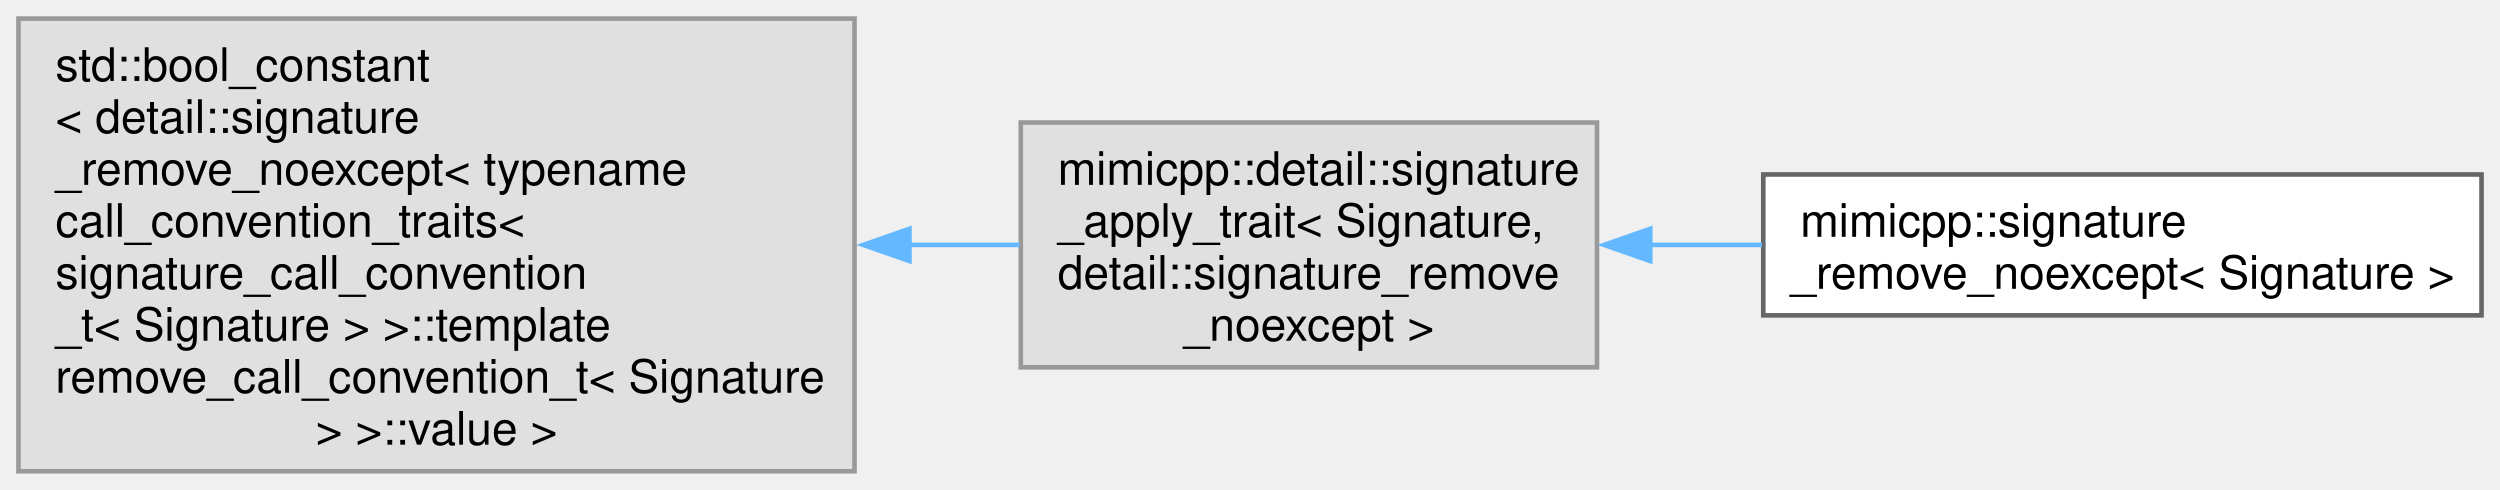
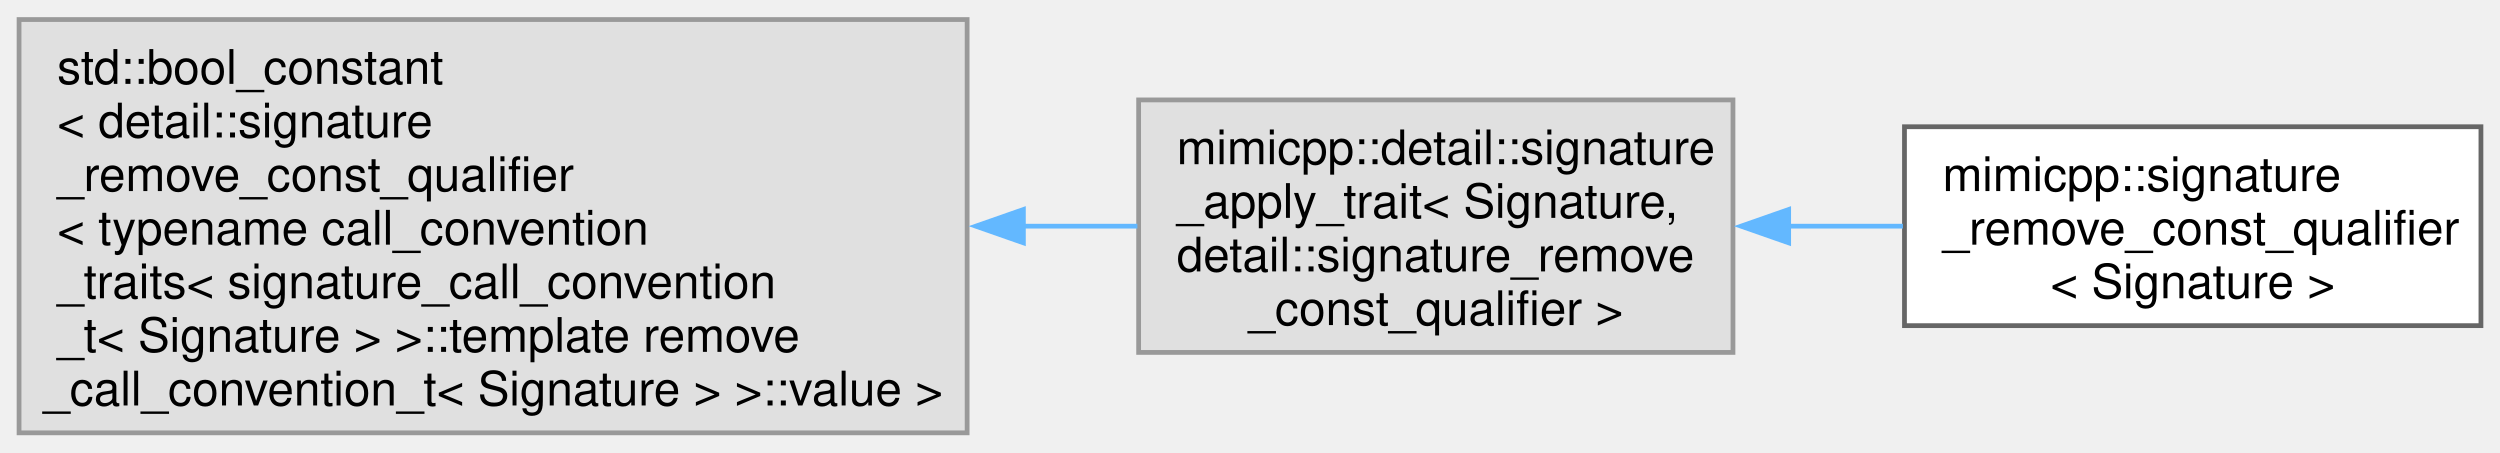
- <svg xmlns="http://www.w3.org/2000/svg" xmlns:xlink="http://www.w3.org/1999/xlink" width="541pt" height="106pt" viewBox="0.00 0.00 541.25 106.00">
-   <g id="graph0" class="graph" transform="scale(1 1) rotate(0) translate(4 102)">
+ <svg xmlns="http://www.w3.org/2000/svg" xmlns:xlink="http://www.w3.org/1999/xlink" width="525pt" height="95pt" viewBox="0.00 0.00 524.75 94.75">
+   <g id="graph0" class="graph" transform="scale(1 1) rotate(0) translate(4 90.75)">
    <g id="Node000000" class="node">
      <g id="a_Node000000">
        <a xlink:title=" ">
-           <polygon fill="#e0e0e0" stroke="#999999" points="181,-98 0,-98 0,0 181,0 181,-98" />
-           <text text-anchor="start" x="8" y="-84.5" font-family="Helvetica,sans-Serif" font-size="10.00">std::bool_constant</text>
-           <text text-anchor="start" x="8" y="-73.25" font-family="Helvetica,sans-Serif" font-size="10.00">&lt; detail::signature</text>
-           <text text-anchor="start" x="8" y="-62" font-family="Helvetica,sans-Serif" font-size="10.00">_remove_noexcept&lt; typename</text>
-           <text text-anchor="start" x="8" y="-50.75" font-family="Helvetica,sans-Serif" font-size="10.00"> call_convention_traits&lt;</text>
-           <text text-anchor="start" x="8" y="-39.5" font-family="Helvetica,sans-Serif" font-size="10.00"> signature_call_convention</text>
-           <text text-anchor="start" x="8" y="-28.25" font-family="Helvetica,sans-Serif" font-size="10.00">_t&lt; Signature &gt; &gt;::template</text>
-           <text text-anchor="start" x="8" y="-17" font-family="Helvetica,sans-Serif" font-size="10.00"> remove_call_convention_t&lt; Signature</text>
-           <text text-anchor="middle" x="90.5" y="-5.75" font-family="Helvetica,sans-Serif" font-size="10.00"> &gt; &gt;::value &gt;</text>
+           <polygon fill="#e0e0e0" stroke="#999999" points="199,-86.75 0,-86.75 0,0 199,0 199,-86.75" />
+           <text text-anchor="start" x="8" y="-73.25" font-family="Helvetica,sans-Serif" font-size="10.00">std::bool_constant</text>
+           <text text-anchor="start" x="8" y="-62" font-family="Helvetica,sans-Serif" font-size="10.00">&lt; detail::signature</text>
+           <text text-anchor="start" x="8" y="-50.75" font-family="Helvetica,sans-Serif" font-size="10.00">_remove_const_qualifier</text>
+           <text text-anchor="start" x="8" y="-39.5" font-family="Helvetica,sans-Serif" font-size="10.00">&lt; typename call_convention</text>
+           <text text-anchor="start" x="8" y="-28.25" font-family="Helvetica,sans-Serif" font-size="10.00">_traits&lt; signature_call_convention</text>
+           <text text-anchor="start" x="8" y="-17" font-family="Helvetica,sans-Serif" font-size="10.00">_t&lt; Signature &gt; &gt;::template remove</text>
+           <text text-anchor="middle" x="99.5" y="-5.75" font-family="Helvetica,sans-Serif" font-size="10.00">_call_convention_t&lt; Signature &gt; &gt;::value &gt;</text>
        </a>
      </g>
    </g>
    <g id="Node000001" class="node">
      <g id="a_Node000001">
        <a xlink:title=" ">
-           <polygon fill="#e0e0e0" stroke="#999999" points="341.75,-75.5 217,-75.5 217,-22.5 341.75,-22.5 341.75,-75.5" />
-           <text text-anchor="start" x="225" y="-62" font-family="Helvetica,sans-Serif" font-size="10.00">mimicpp::detail::signature</text>
-           <text text-anchor="start" x="225" y="-50.75" font-family="Helvetica,sans-Serif" font-size="10.00">_apply_trait&lt; Signature,</text>
-           <text text-anchor="start" x="225" y="-39.5" font-family="Helvetica,sans-Serif" font-size="10.00"> detail::signature_remove</text>
-           <text text-anchor="middle" x="279.38" y="-28.25" font-family="Helvetica,sans-Serif" font-size="10.00">_noexcept &gt;</text>
+           <polygon fill="#e0e0e0" stroke="#999999" points="359.75,-69.88 235,-69.88 235,-16.88 359.75,-16.88 359.75,-69.88" />
+           <text text-anchor="start" x="243" y="-56.38" font-family="Helvetica,sans-Serif" font-size="10.00">mimicpp::detail::signature</text>
+           <text text-anchor="start" x="243" y="-45.12" font-family="Helvetica,sans-Serif" font-size="10.00">_apply_trait&lt; Signature,</text>
+           <text text-anchor="start" x="243" y="-33.88" font-family="Helvetica,sans-Serif" font-size="10.00"> detail::signature_remove</text>
+           <text text-anchor="middle" x="297.38" y="-22.62" font-family="Helvetica,sans-Serif" font-size="10.00">_const_qualifier &gt;</text>
        </a>
      </g>
    </g>
-     <g id="edge36_Node000000_Node000001" class="edge">
-       <g id="a_edge36_Node000000_Node000001">
+     <g id="edge34_Node000000_Node000001" class="edge">
+       <g id="a_edge34_Node000000_Node000001">
        <a xlink:title=" ">
-           <path fill="none" stroke="#63b8ff" d="M192.88,-49C200.99,-49 209.03,-49 216.73,-49" />
-           <polygon fill="#63b8ff" stroke="#63b8ff" points="192.89,-45.5 182.89,-49 192.89,-52.5 192.89,-45.5" />
+           <path fill="none" stroke="#63b8ff" d="M210.59,-43.38C218.84,-43.38 226.96,-43.38 234.74,-43.38" />
+           <polygon fill="#63b8ff" stroke="#63b8ff" points="210.81,-39.88 200.81,-43.38 210.81,-46.88 210.81,-39.88" />
        </a>
      </g>
    </g>
    <g id="Node000002" class="node">
      <g id="a_Node000002">
-         <a xlink:href="d4/db7/structmimicpp_1_1signature__remove__noexcept.html" target="_top" xlink:title="Primary template, purposely undefined.">
-           <polygon fill="white" stroke="#666666" points="533.25,-64.25 377.75,-64.25 377.75,-33.75 533.25,-33.75 533.25,-64.25" />
-           <text text-anchor="start" x="385.75" y="-50.75" font-family="Helvetica,sans-Serif" font-size="10.00">mimicpp::signature</text>
-           <text text-anchor="middle" x="455.5" y="-39.5" font-family="Helvetica,sans-Serif" font-size="10.00">_remove_noexcept&lt; Signature &gt;</text>
+         <a xlink:href="d8/de6/structmimicpp_1_1signature__remove__const__qualifier.html" target="_top" xlink:title="Primary template, purposely undefined.">
+           <polygon fill="white" stroke="#666666" points="516.75,-64.25 395.75,-64.25 395.75,-22.5 516.75,-22.5 516.75,-64.25" />
+           <text text-anchor="start" x="403.75" y="-50.75" font-family="Helvetica,sans-Serif" font-size="10.00">mimicpp::signature</text>
+           <text text-anchor="start" x="403.75" y="-39.5" font-family="Helvetica,sans-Serif" font-size="10.00">_remove_const_qualifier</text>
+           <text text-anchor="middle" x="456.25" y="-28.25" font-family="Helvetica,sans-Serif" font-size="10.00">&lt; Signature &gt;</text>
        </a>
      </g>
    </g>
-     <g id="edge37_Node000001_Node000002" class="edge">
-       <g id="a_edge37_Node000001_Node000002">
+     <g id="edge35_Node000001_Node000002" class="edge">
+       <g id="a_edge35_Node000001_Node000002">
        <a xlink:title=" ">
-           <path fill="none" stroke="#63b8ff" d="M353.04,-49C361.12,-49 369.37,-49 377.49,-49" />
-           <polygon fill="#63b8ff" stroke="#63b8ff" points="353.28,-45.5 343.28,-49 353.28,-52.5 353.28,-45.5" />
+           <path fill="none" stroke="#63b8ff" d="M371.27,-43.38C379.35,-43.38 387.52,-43.38 395.42,-43.38" />
+           <polygon fill="#63b8ff" stroke="#63b8ff" points="371.44,-39.88 361.44,-43.38 371.44,-46.88 371.44,-39.88" />
        </a>
      </g>
    </g>
  </g>
</svg>
